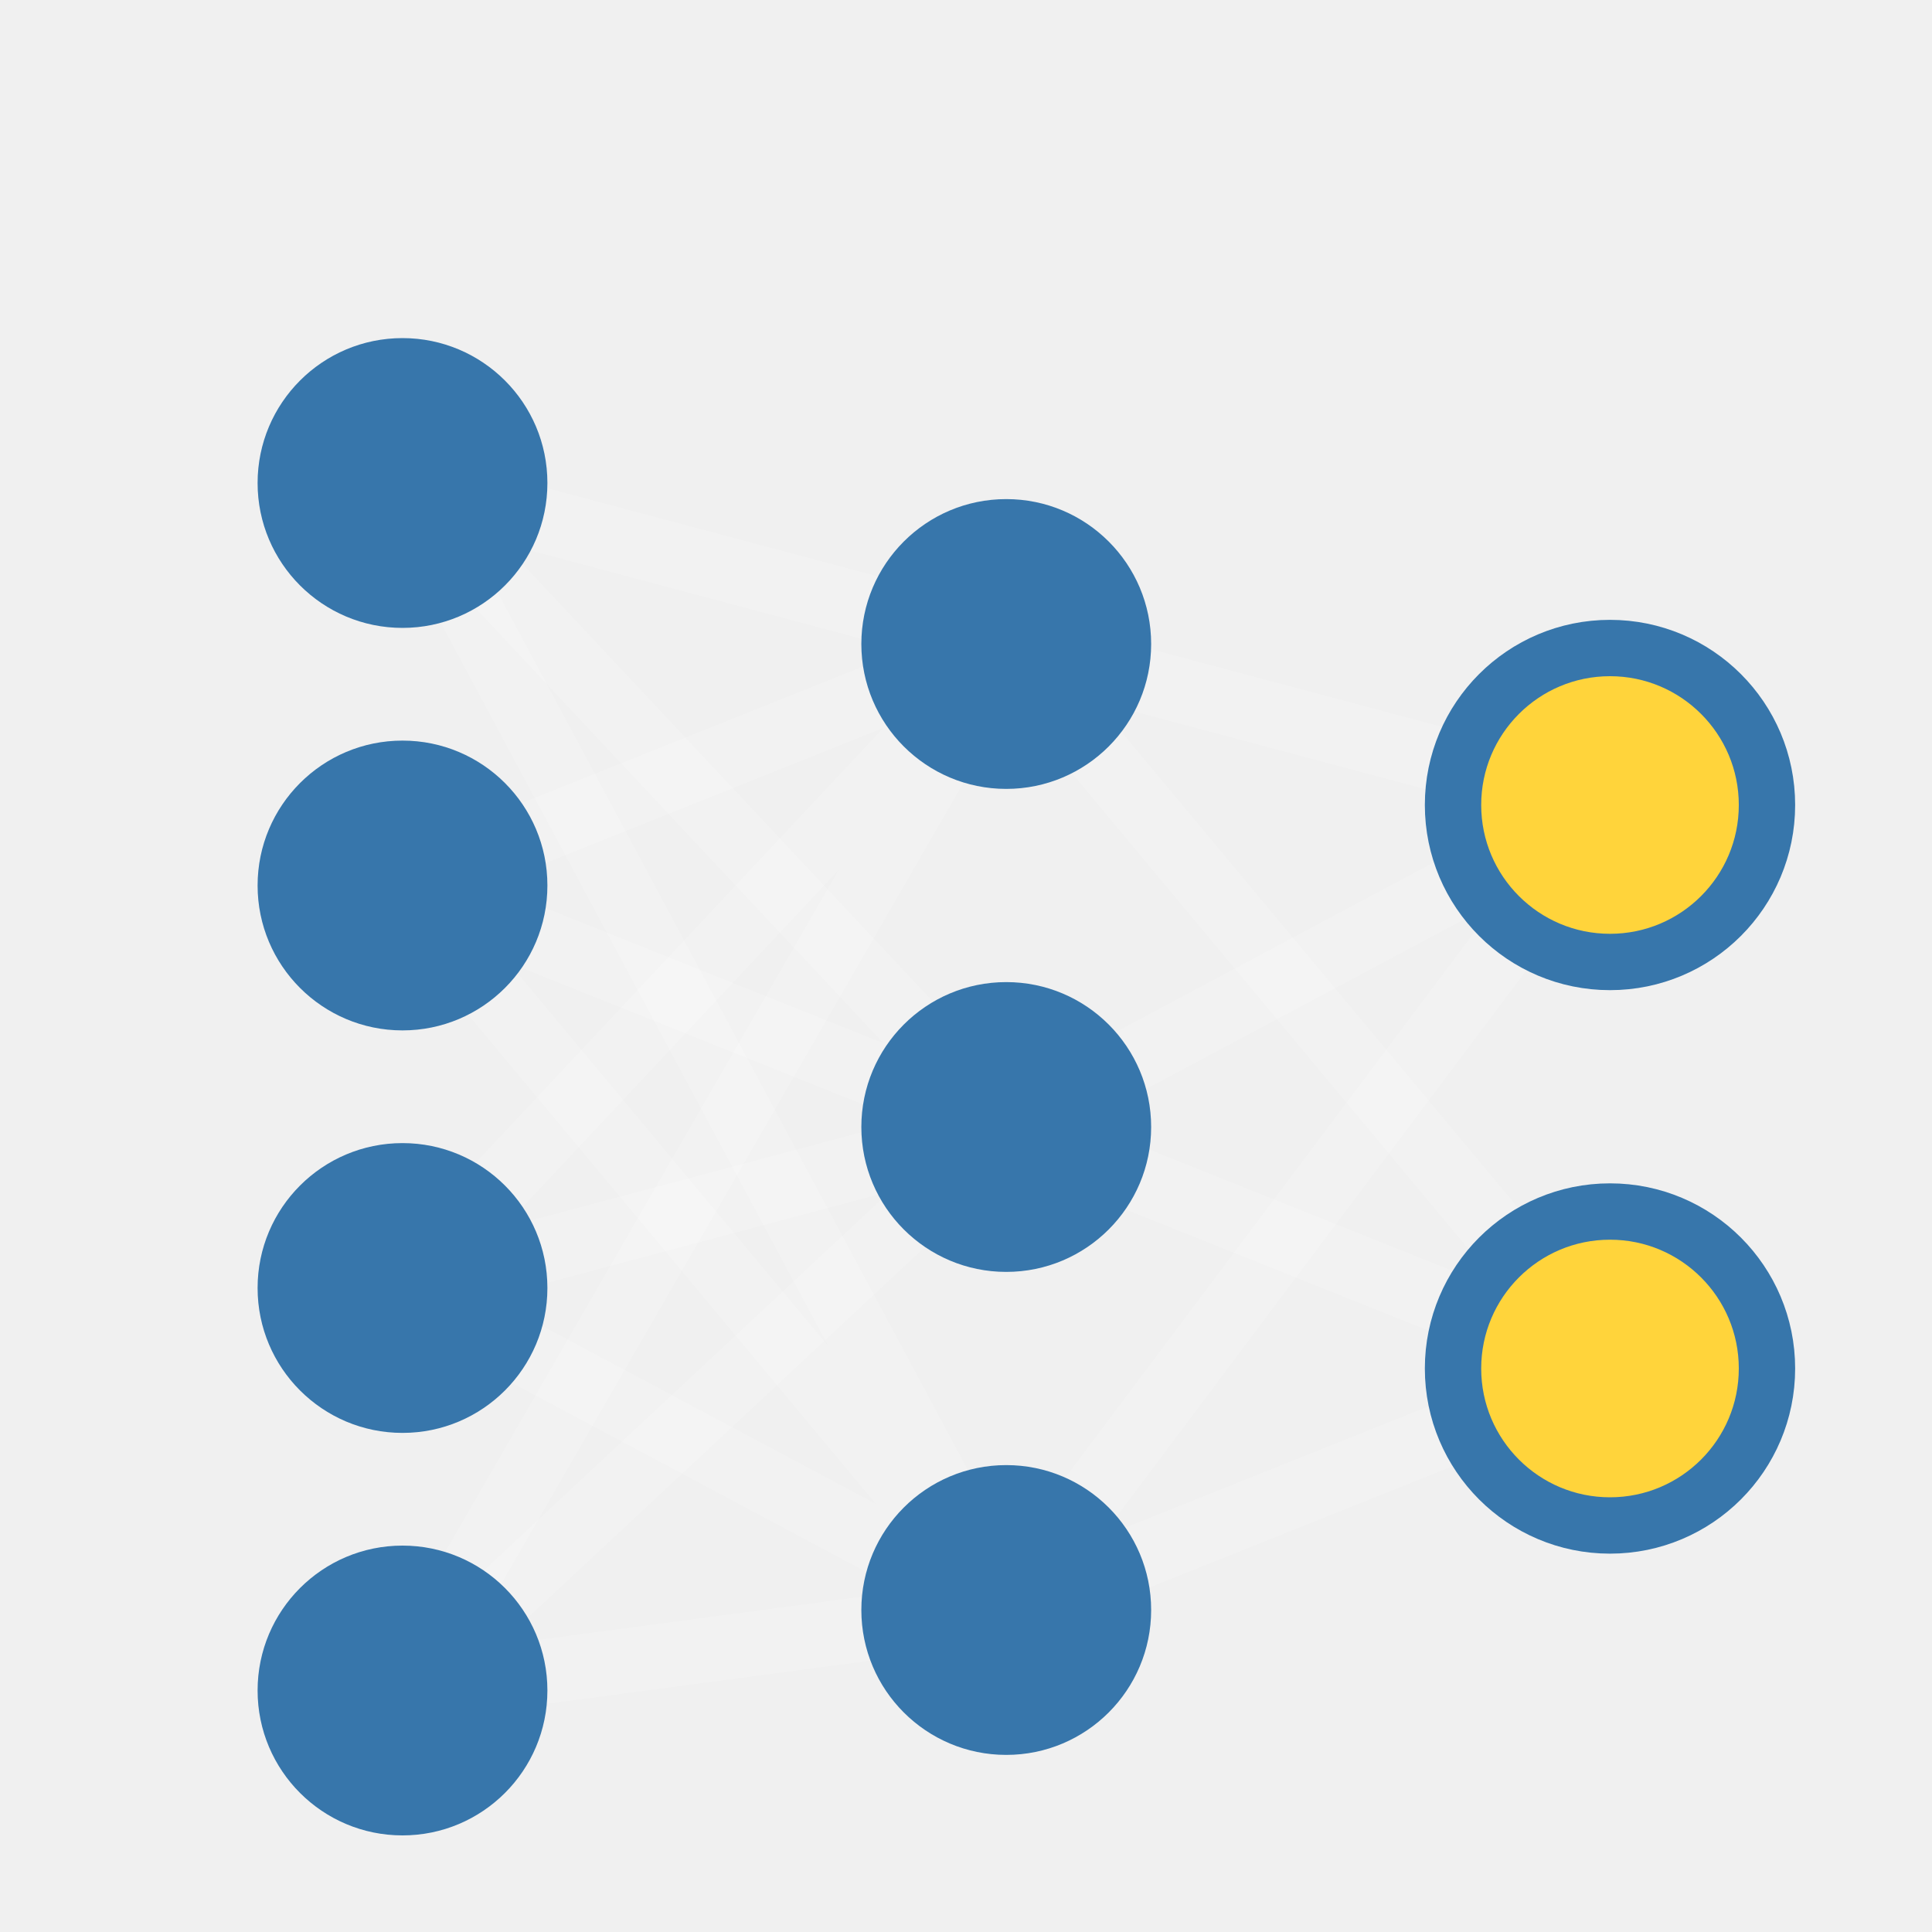
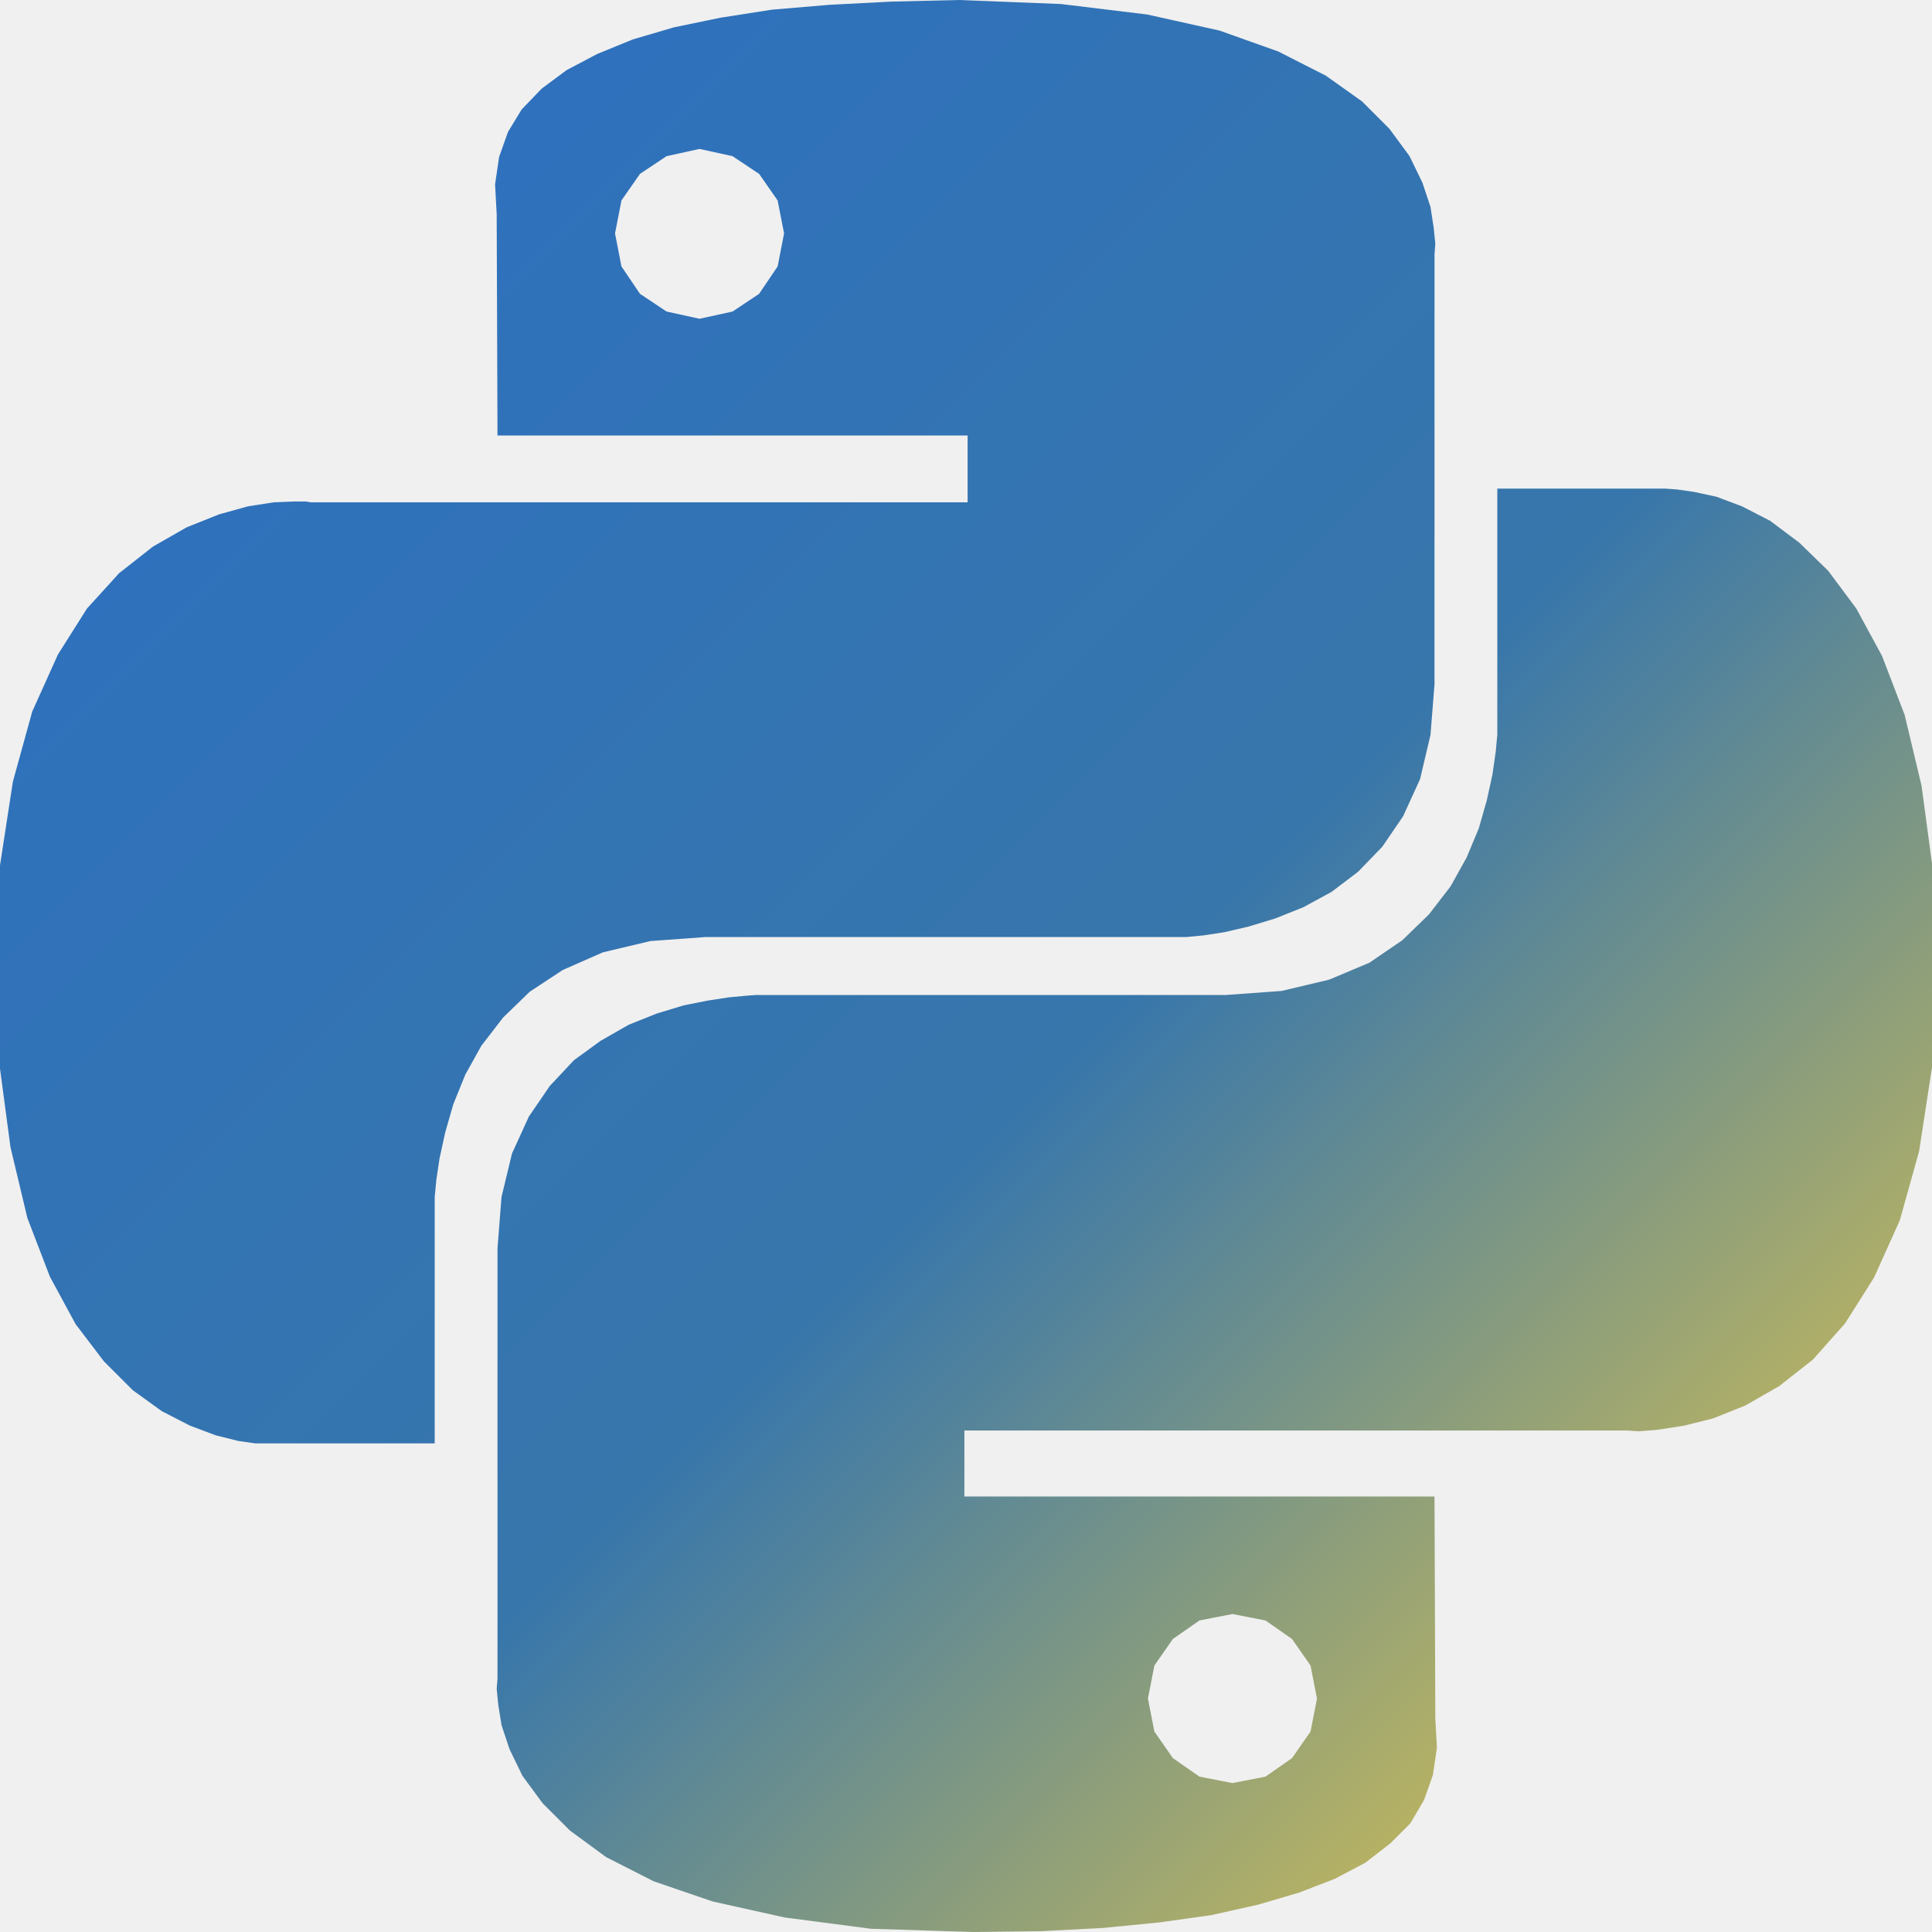
- <svg xmlns="http://www.w3.org/2000/svg" viewBox="0 0 48 48" role="img" aria-label="Neural network">
-   <g stroke="#ffffff" stroke-opacity="0.16" stroke-width="1.6">
-     <path d="M10 12 25 16M10 22 25 16M10 32 25 16M10 42 25 16" />
-     <path d="M10 12 25 28M10 22 25 28M10 32 25 28M10 42 25 28" />
-     <path d="M10 12 25 40M10 22 25 40M10 32 25 40M10 42 25 40" />
-     <path d="M25 16 40 20M25 28 40 20M25 40 40 20" />
-     <path d="M25 16 40 34M25 28 40 34M25 40 40 34" />
-   </g>
-   <g fill="#3776ab">
-     <circle cx="10" cy="12" r="3.6" />
-     <circle cx="10" cy="22" r="3.6" />
-     <circle cx="10" cy="32" r="3.6" />
-     <circle cx="10" cy="42" r="3.6" />
-     <circle cx="25" cy="16" r="3.6" />
-     <circle cx="25" cy="28" r="3.6" />
-     <circle cx="25" cy="40" r="3.6" />
-   </g>
-   <g fill="#ffd43b" stroke="#3776ab" stroke-width="1.4">
-     <circle cx="40" cy="20" r="3.9" />
-     <circle cx="40" cy="34" r="3.9" />
-   </g>
+ <svg xmlns="http://www.w3.org/2000/svg" viewBox="0 0 24 24" role="img" aria-label="Python for machine learning">
+   <defs>
+     <linearGradient id="py-fill" x1="0" y1="0" x2="1" y2="1">
+       <stop offset="0" stop-color="#2b6fc4" />
+       <stop offset="0.55" stop-color="#3776ab" />
+       <stop offset="1" stop-color="#ffd43b" />
+     </linearGradient>
+   </defs>
+   <path fill="url(#py-fill)" d="M14.25.18l.9.2.73.26.59.3.45.32.34.34.25.34.16.33.1.3.04.26.02.2-.01.13V8.5l-.05.63-.13.55-.21.46-.26.38-.3.31-.33.25-.35.19-.35.14-.33.1-.3.07-.26.04-.21.02H8.77l-.69.05-.59.14-.5.22-.41.27-.33.32-.27.35-.2.36-.15.37-.1.35-.07.32-.04.27-.02.21v3.06H3.17l-.21-.03-.28-.07-.32-.12-.35-.18-.36-.26-.36-.36-.35-.46-.32-.59-.28-.73-.21-.88-.14-1.05-.05-1.23.06-1.22.16-1.04.24-.87.32-.71.36-.57.4-.44.42-.33.42-.24.4-.16.36-.1.32-.05.24-.01h.16l.06.01h8.16v-.83H6.18l-.01-2.75-.02-.37.05-.34.11-.31.17-.28.25-.26.31-.23.38-.2.44-.18.51-.15.58-.12.64-.1.71-.06.77-.04.84-.02 1.27.05zm-6.3 1.98l-.23.33-.08.41.08.41.23.34.33.22.41.09.41-.09.33-.22.23-.34.08-.41-.08-.41-.23-.33-.33-.22-.41-.09-.41.09zm13.09 3.95l.28.06.32.12.35.18.36.27.36.35.35.47.32.59.28.73.21.88.14 1.04.05 1.23-.06 1.23-.16 1.04-.24.86-.32.71-.36.57-.4.45-.42.33-.42.24-.4.16-.36.09-.32.05-.24.02-.16-.01h-8.22v.82h5.84l.01 2.76.02.36-.05.34-.11.31-.17.29-.25.25-.31.24-.38.2-.44.17-.51.15-.58.13-.64.09-.71.07-.77.04-.84.01-1.27-.04-1.07-.14-.9-.2-.73-.25-.59-.3-.45-.33-.34-.34-.25-.34-.16-.33-.1-.3-.04-.25-.02-.2.01-.13v-5.34l.05-.64.13-.54.21-.46.26-.38.3-.32.33-.24.35-.2.35-.14.33-.1.3-.06.26-.04.21-.02.13-.01h5.84l.69-.05.59-.14.5-.21.41-.28.33-.32.27-.35.2-.36.15-.36.1-.35.07-.32.04-.28.02-.21V6.07h2.09l.14.01zm-6.47 14.25l-.23.33-.08.41.08.41.23.33.33.23.41.08.41-.08.33-.23.23-.33.08-.41-.08-.41-.23-.33-.33-.23-.41-.08-.41.08z" />
</svg>
